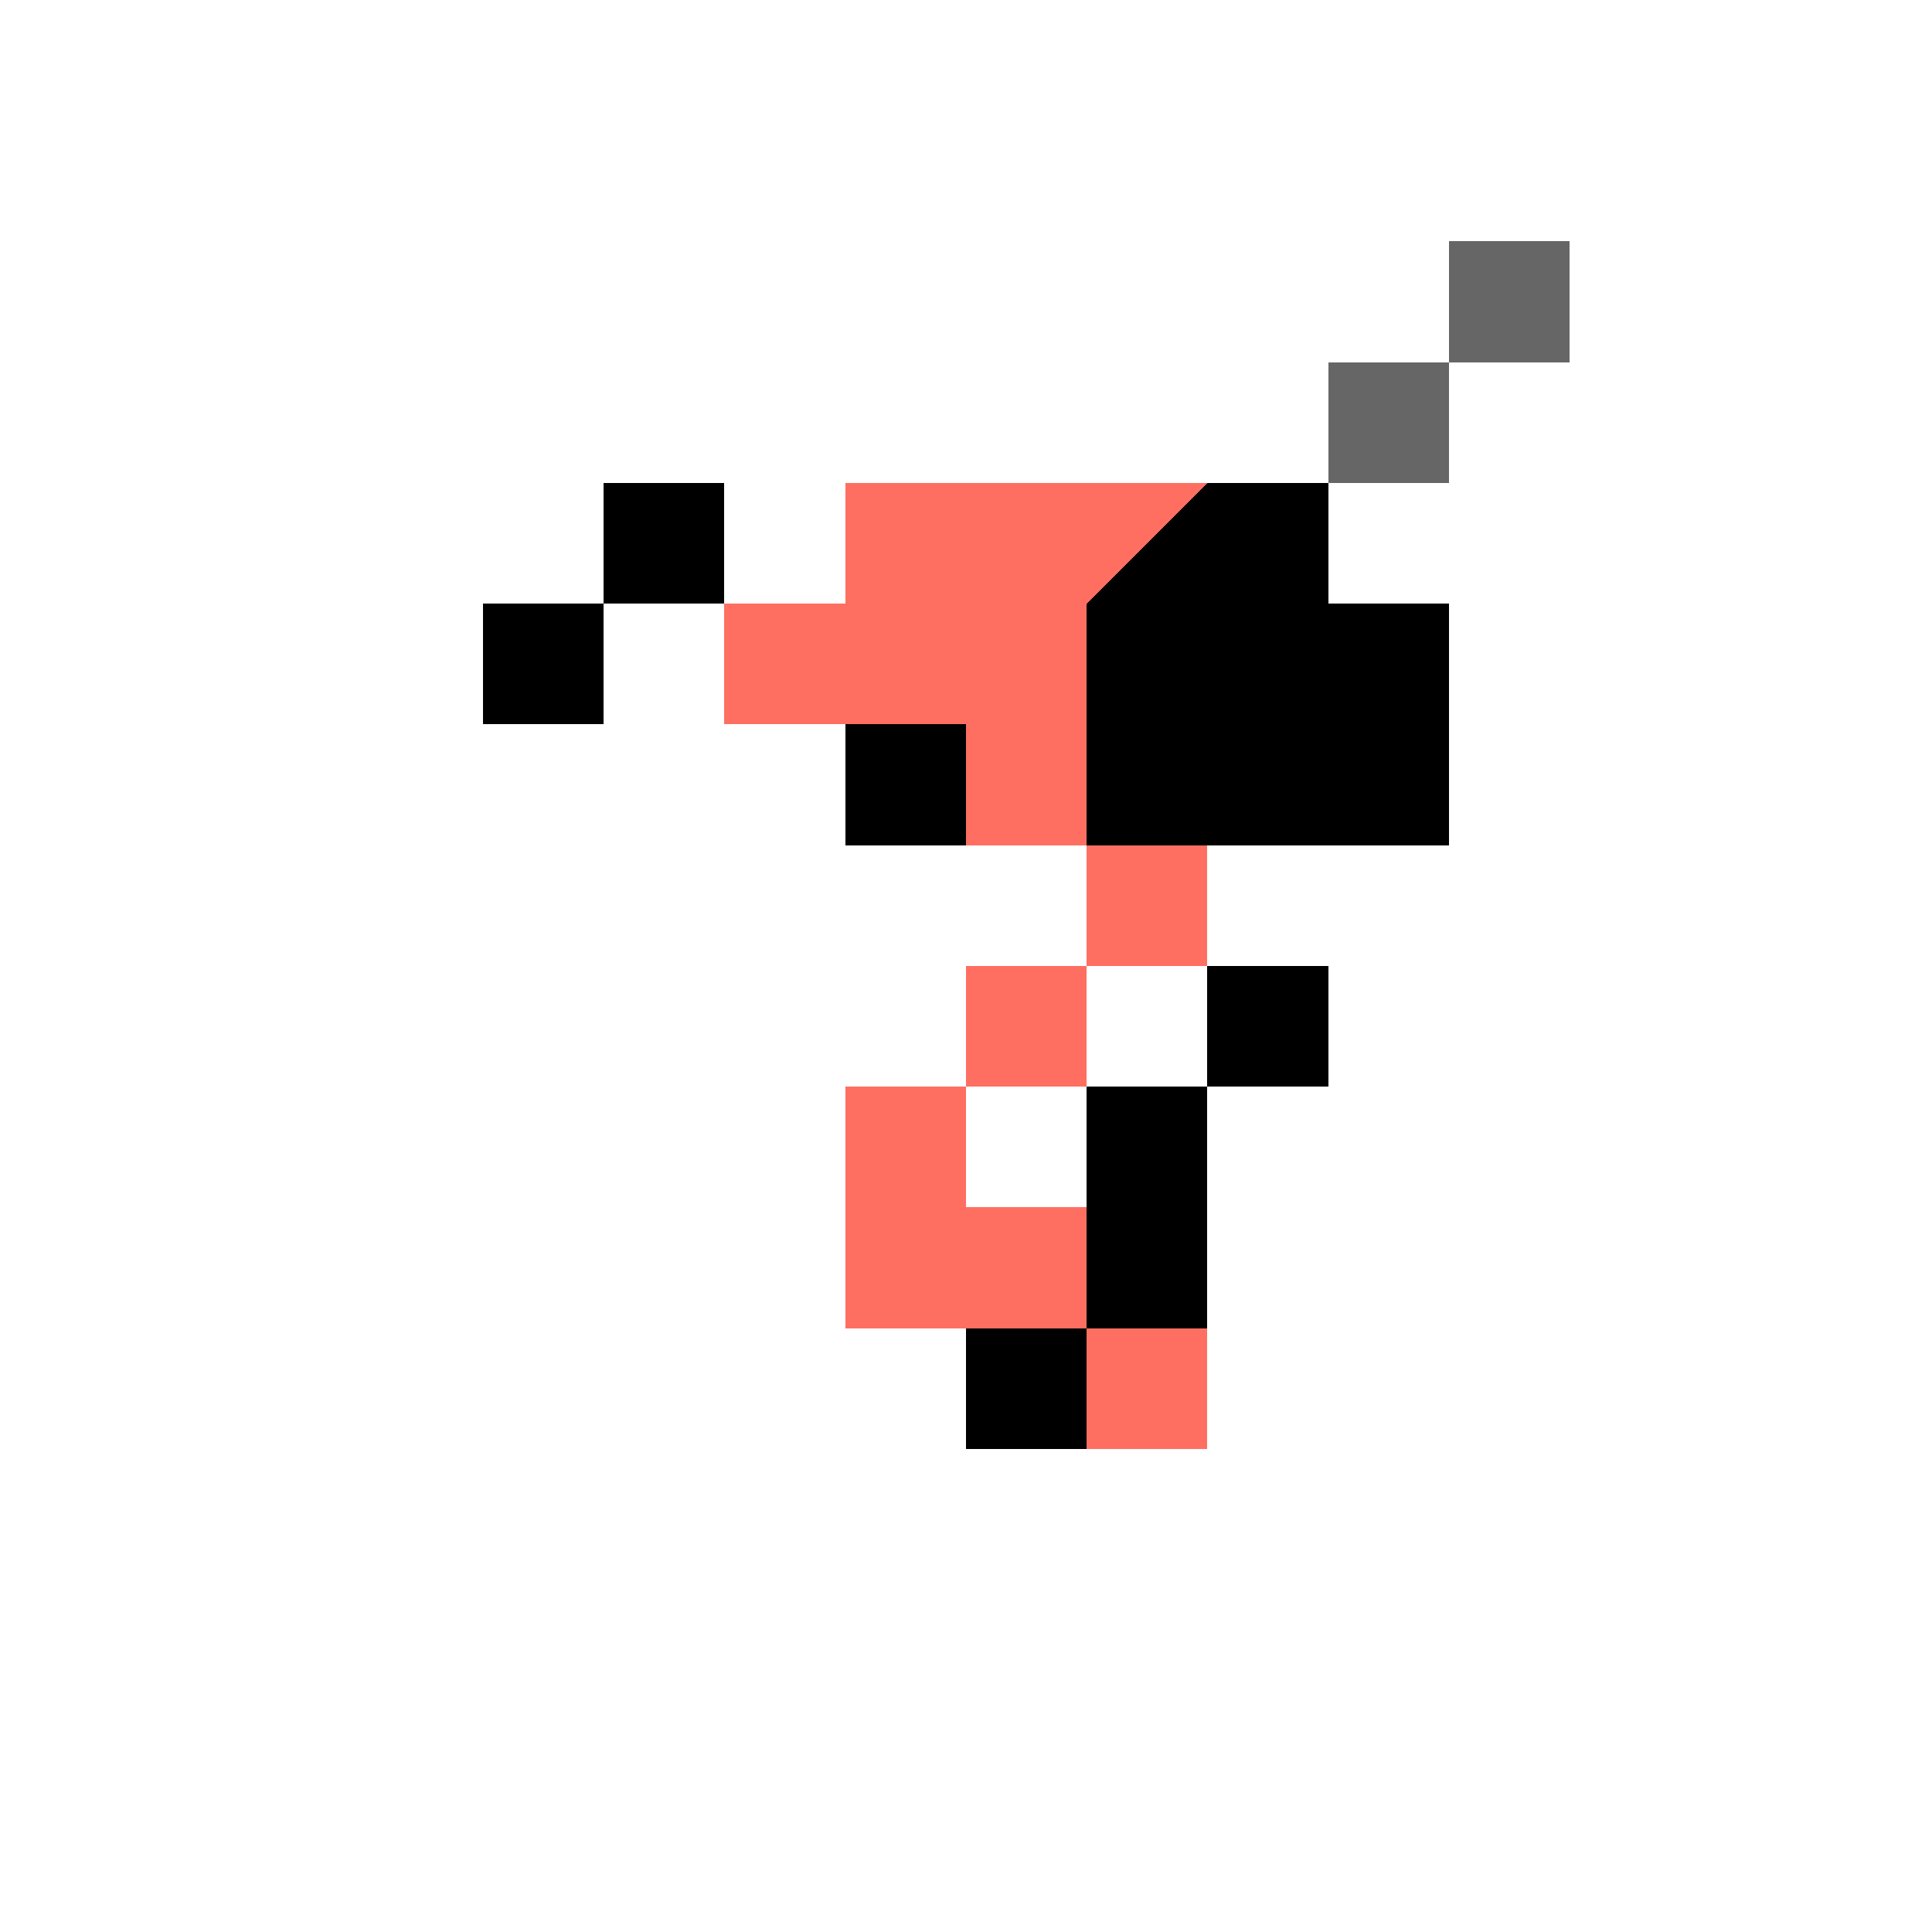
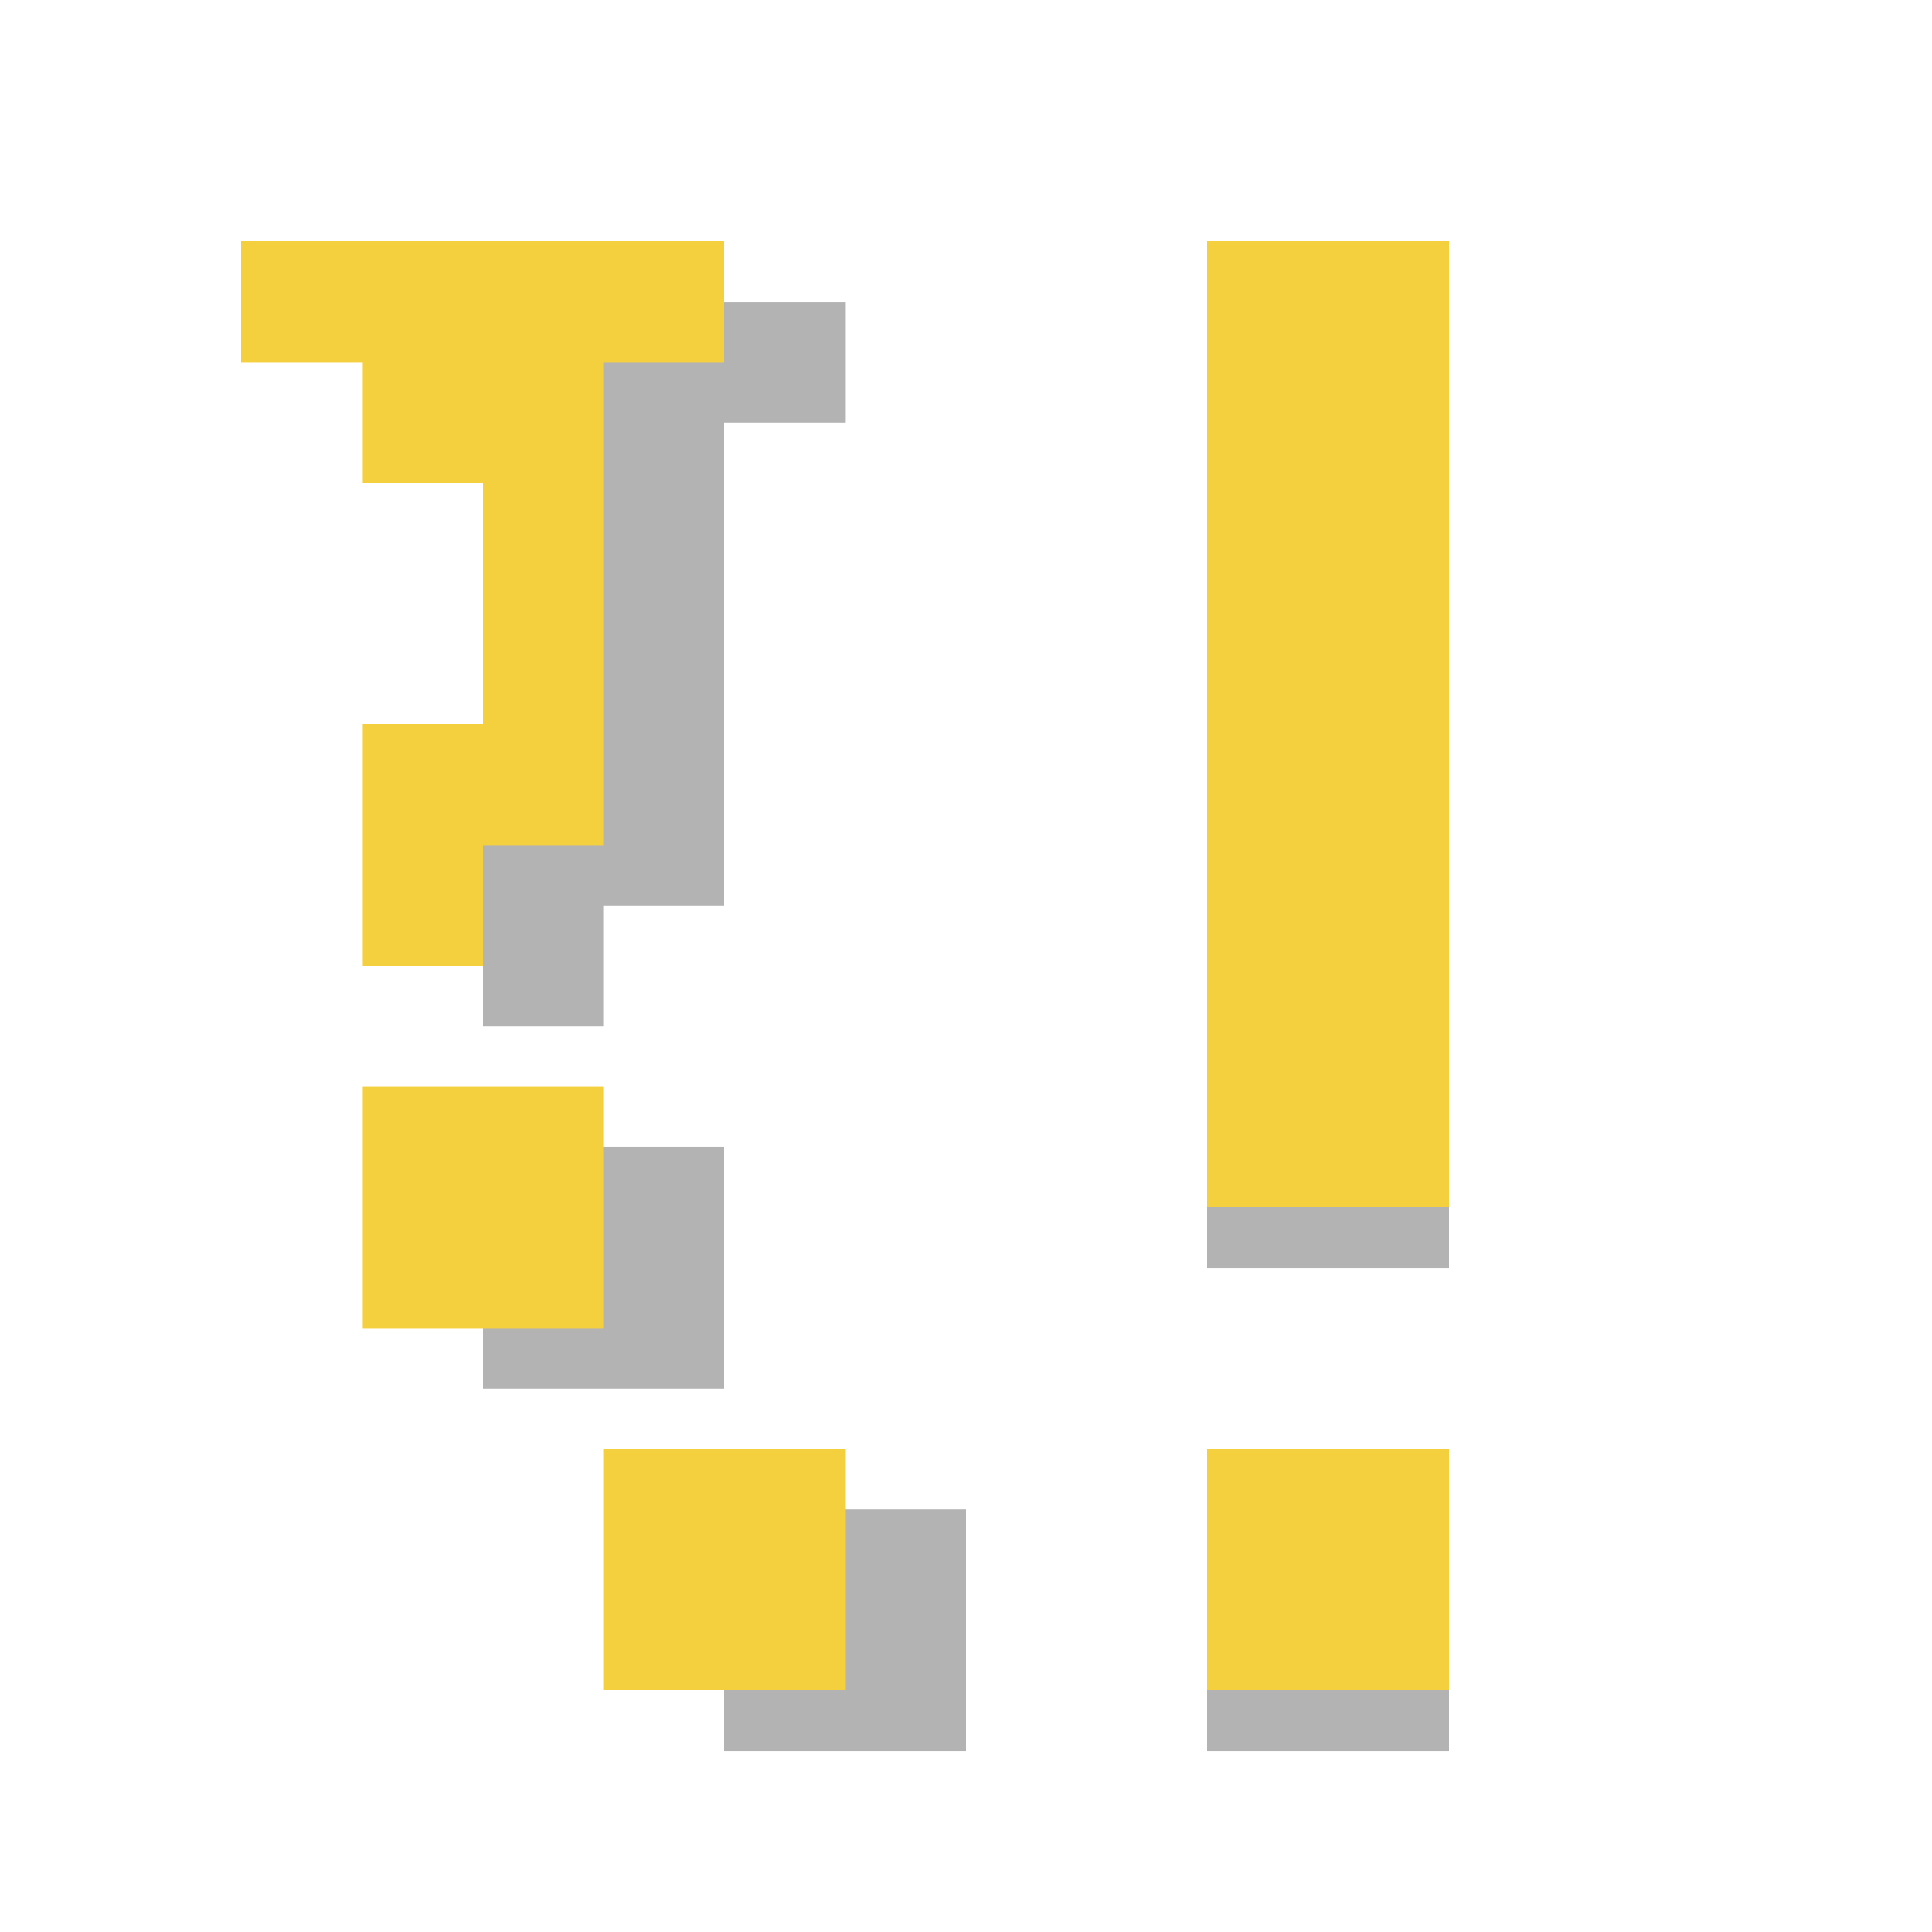
<svg xmlns="http://www.w3.org/2000/svg" viewBox="0 0 32 32" shape-rendering="crispEdges">
-   <path fill="#FF6F61" d="M12 8h8v2h2v4h-2v2h-2v2h-2v2h2v2h2v2h-4v-2h-2v-4h2v-2h2v-2h-2v-2h-4v-2h2v-2z" />
-   <path fill="#000000" d="M12 8h-2v2h-2v2h2v-2h2v-2zm8 0h2v2h2v4h-2v2h-2v2h-2v2h2v2h-2v2h-2v-2h2v-2h2v-2h2v-4h-2v-2h-2v-2zm-6 4h2v2h-2v-2zm4 0h2v2h-2v-2z" />
-   <path fill="#000000" d="M22 8h2v-2h2v-2h-2v2h-2v2zm-2 2h2v-2h2v-2h-2v2h-2v2z" opacity="0.6" />
-   <rect x="18" y="10" width="2" height="2" fill="black" />
+   <rect width="32" height="32" fill="none" />
+   <path fill="#000000" d="     M5 4h8v2h-2v2h-2v2h2v4h-2v4h2v4h-4v-4h2v-2h-2v-4h2v-2h2v-2h-4v-2h-2v-2z     M11 24h4v4h-4z     M19 4h4v16h-4z     M19 24h4v4h-4z   " transform="translate(1, 1)" opacity="0.3" />
+   <path fill="#F4D03F" d="     M4 4h8v2h-2v2h-2v2h2v4h-2v4h2v4h-4v-4h2v-2h-2v-4h2v-2h2v-2h-4v-2h-2v-2z     M10 24h4v4h-4z   " />
+   <path fill="#F4D03F" d="     M20 4h4v16h-4z     M20 24h4v4h-4z   " />
</svg>
